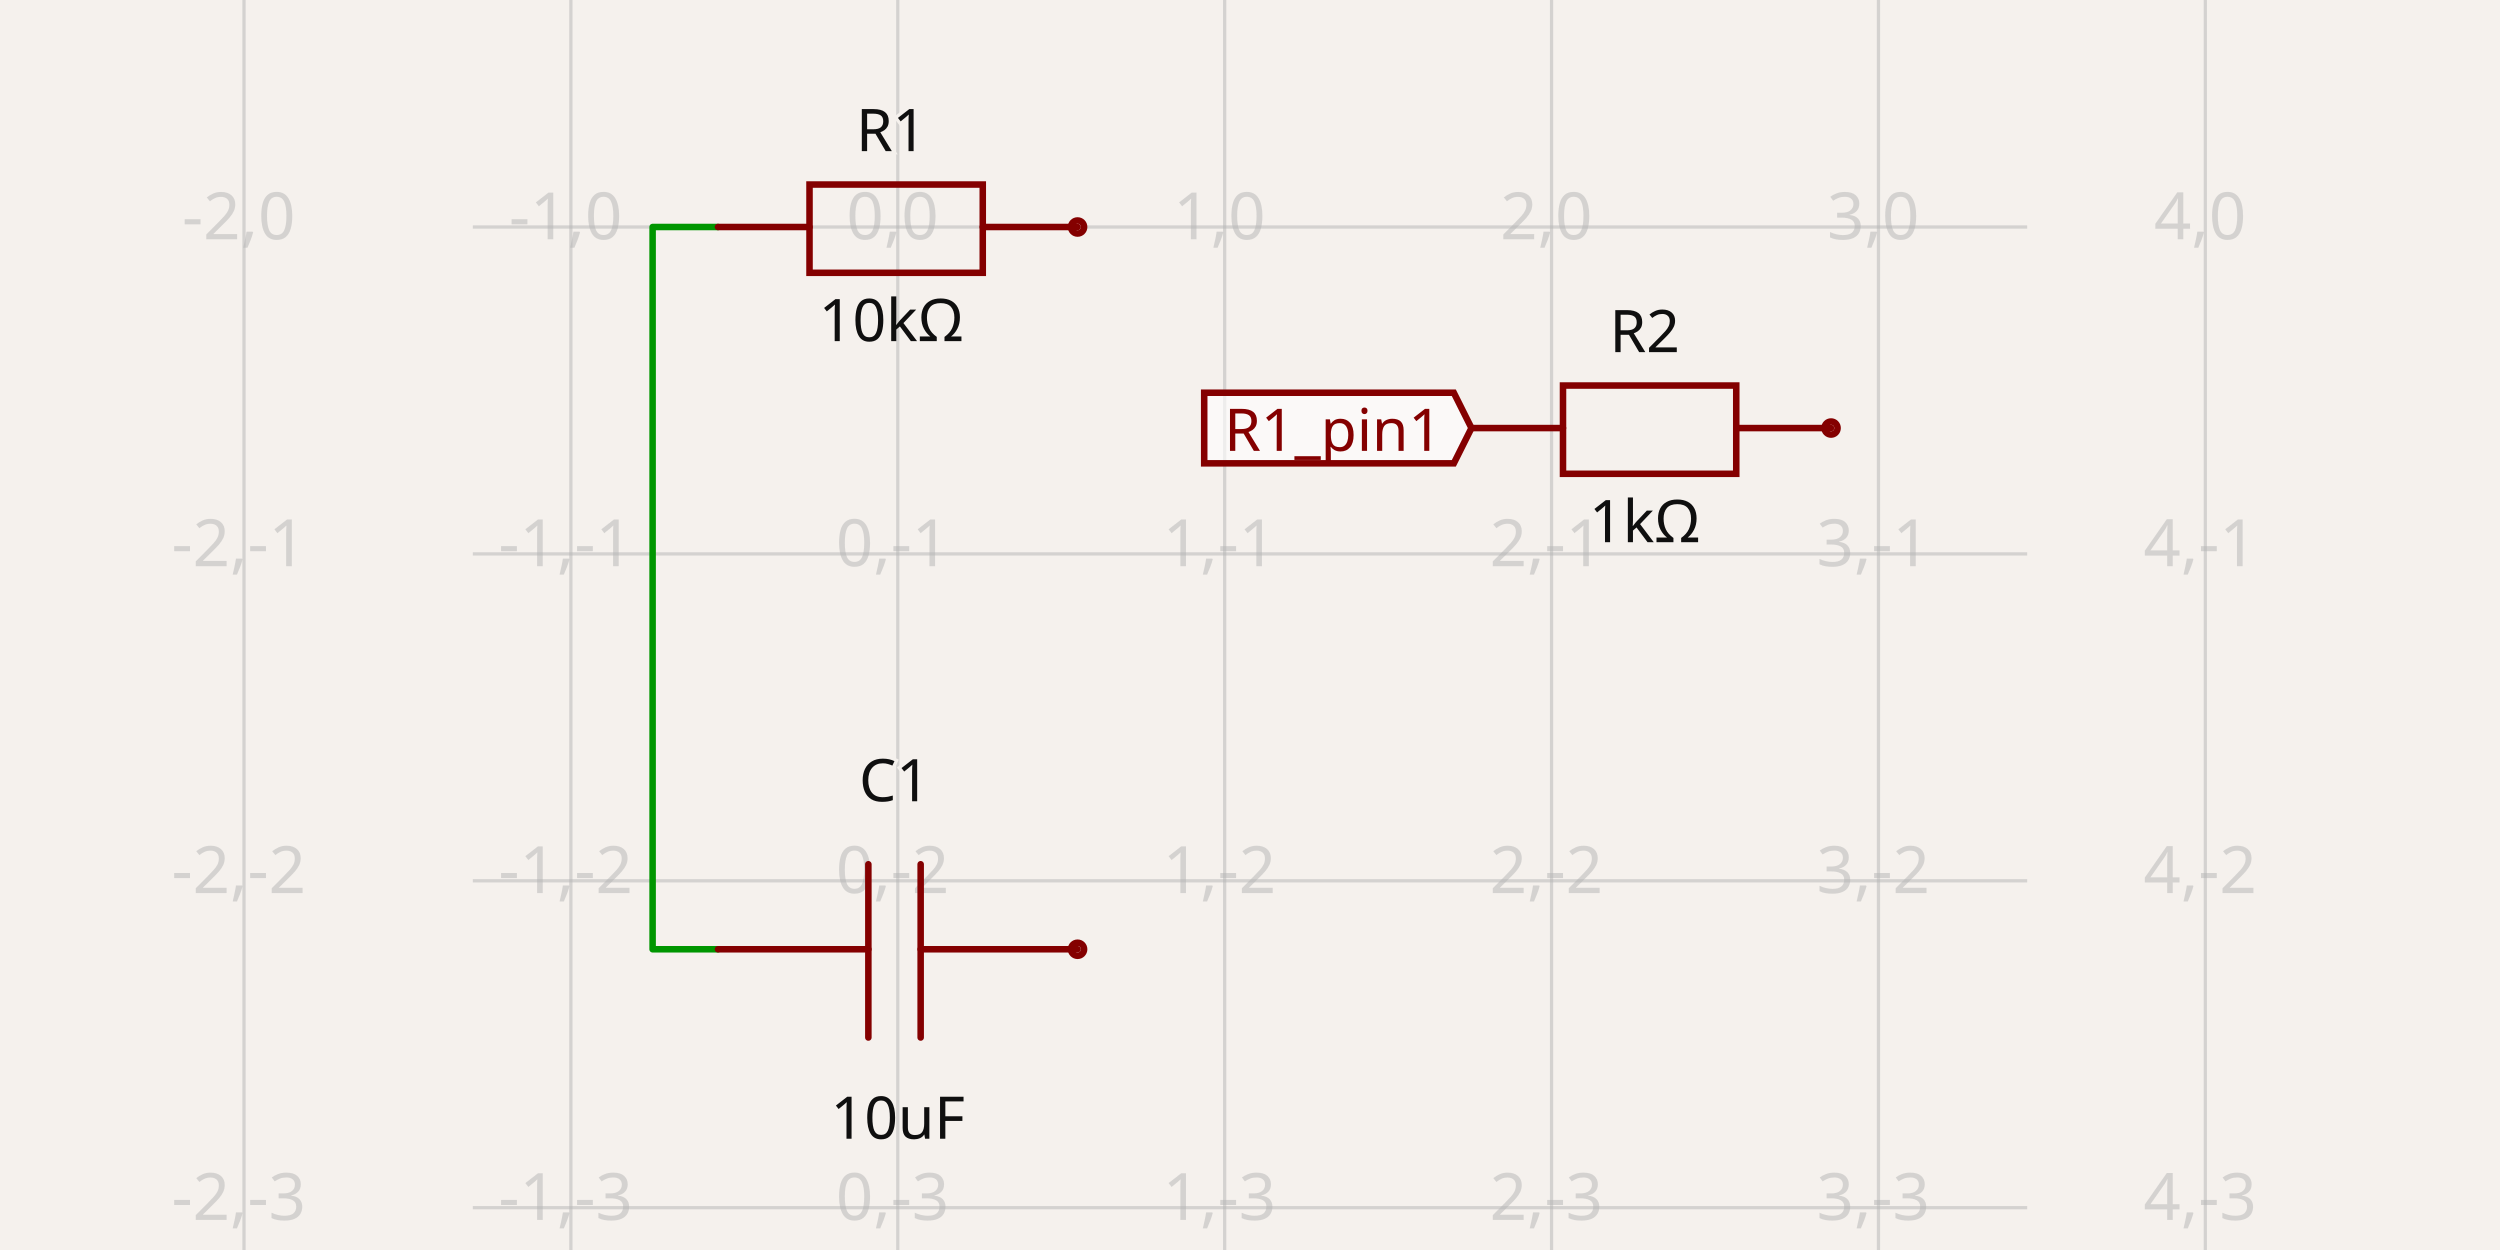
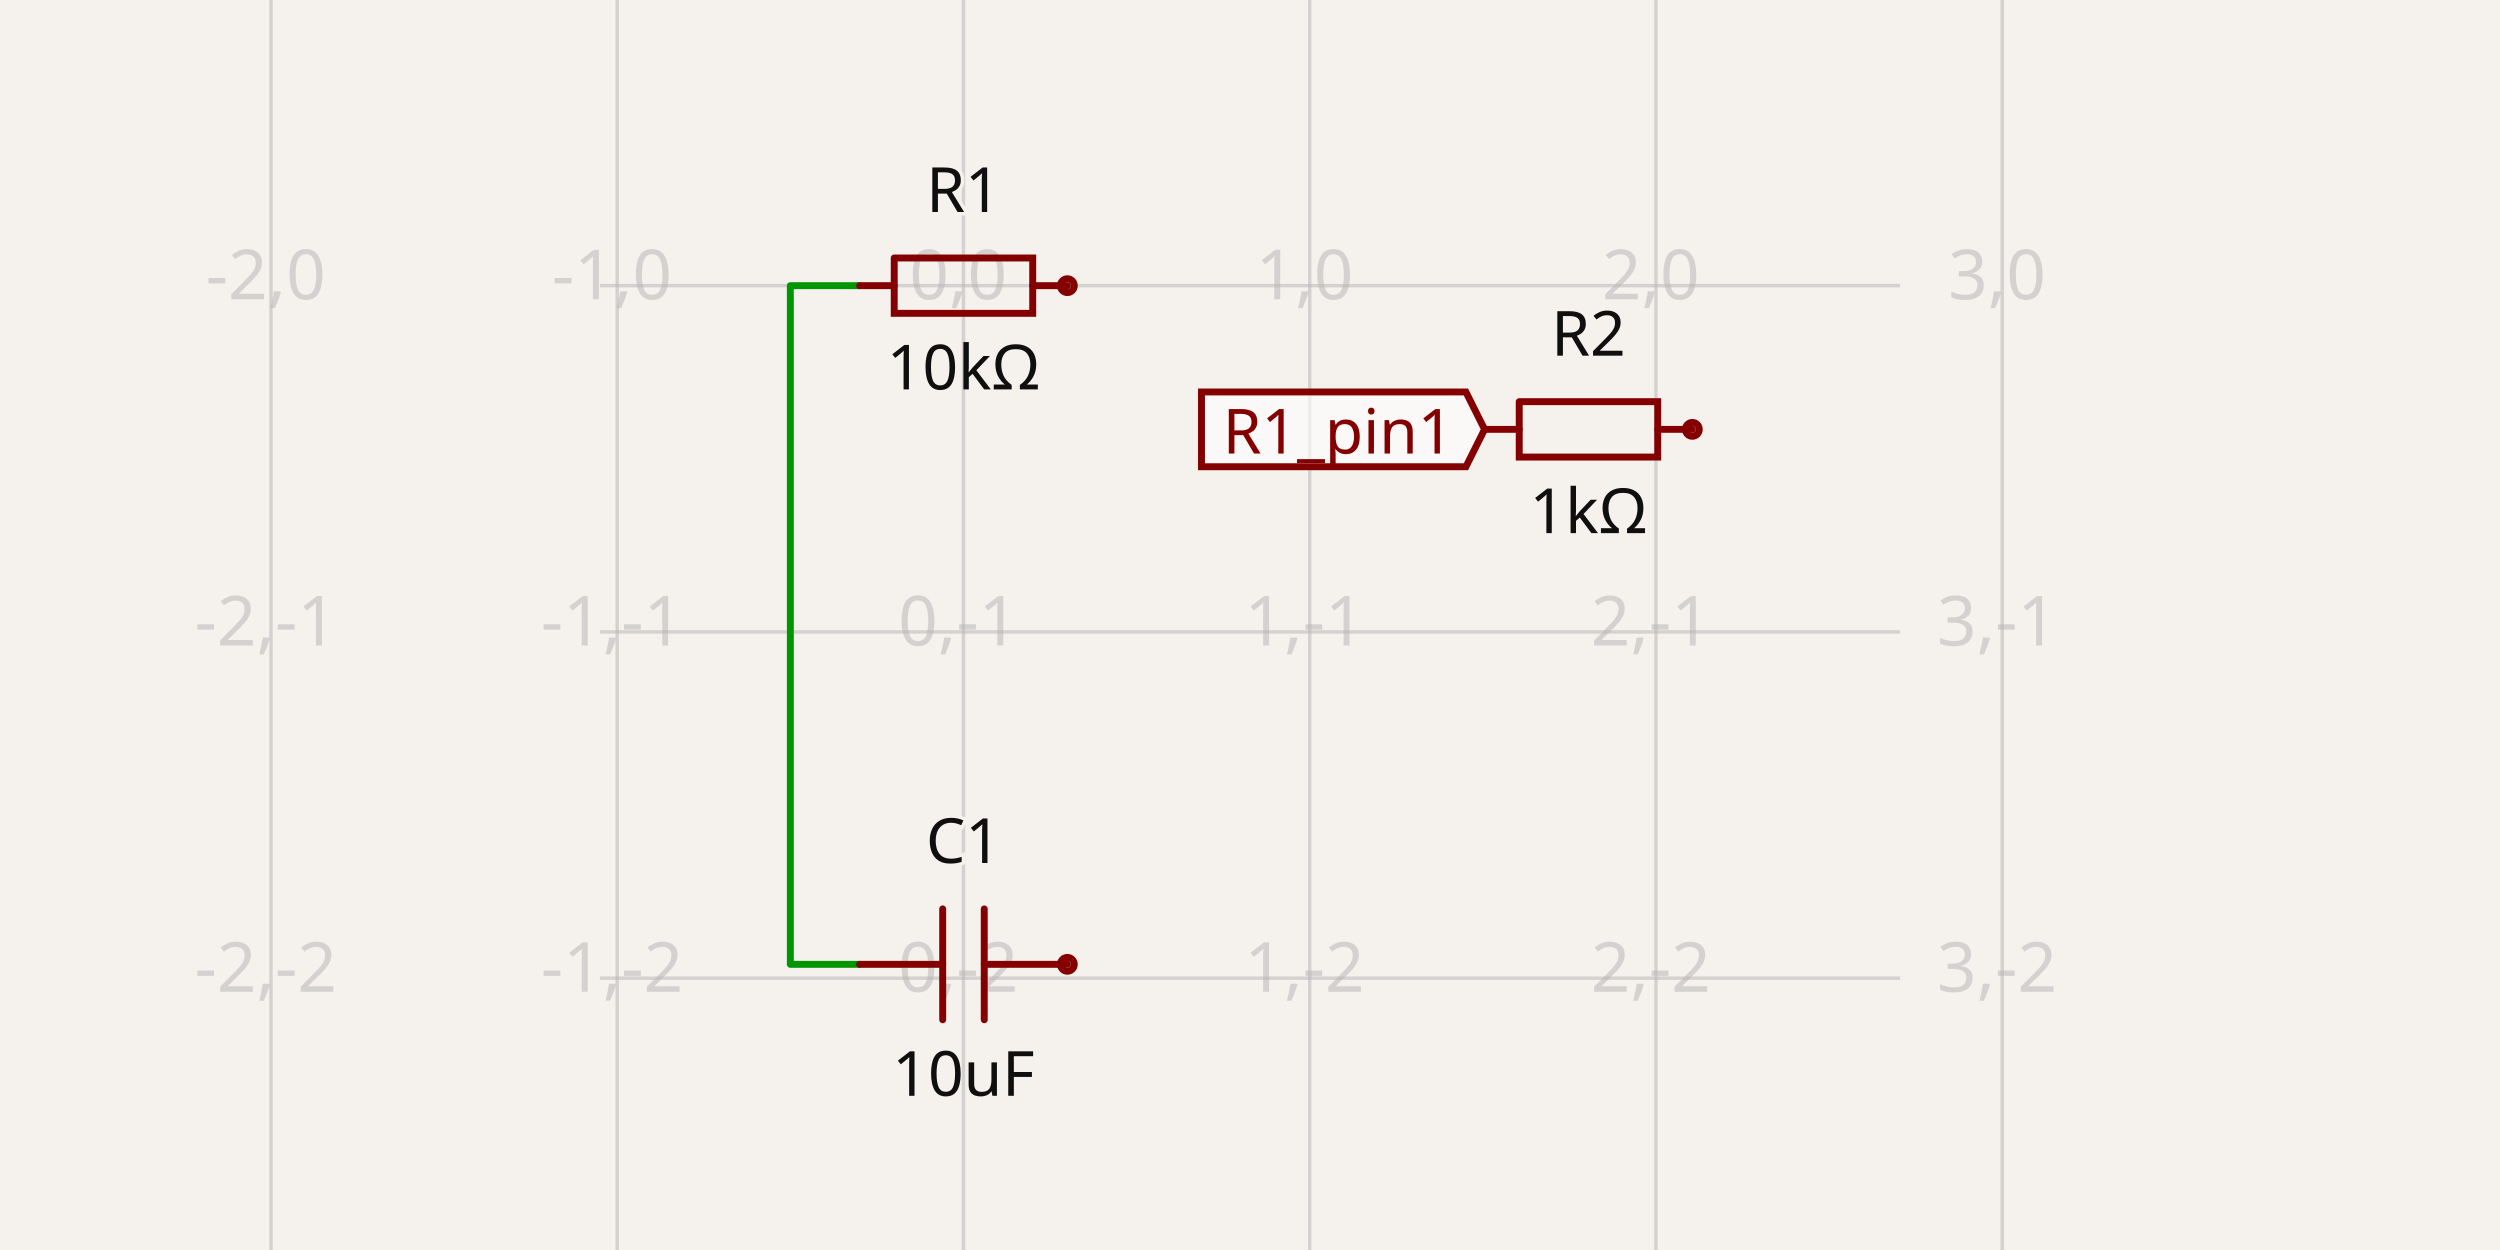
- <svg xmlns="http://www.w3.org/2000/svg" class="tscircuit-schematic" width="1200" height="600" style="background-color: rgb(245, 241, 237)" data-real-to-screen-transform="matrix(156.9074298728,0,0,-156.9074298728,430.9322443121,108.9652041299)" data-software-used-string="@tscircuit/core@0.0.1397">
+ <svg xmlns="http://www.w3.org/2000/svg" class="tscircuit-schematic" width="1200" height="600" style="background-color: rgb(245, 241, 237)" data-real-to-screen-transform="matrix(166.2049861496,0,0,-166.2049861496,462.4653739612,137.1191135734)" data-software-used-string="@tscircuit/core@0.0.1398">
  <style>
              .boundary { fill: rgb(245, 241, 237); }
              .schematic-boundary { fill: none; stroke: #fff; }
              .component { fill: none; stroke: rgb(132, 0, 0); }
              .chip { fill: rgb(255, 255, 194); stroke: rgb(132, 0, 0); }
              .component-pin { fill: none; stroke: rgb(132, 0, 0); }
              /* Basic per-trace hover fallback */
              .trace:hover {
                filter: invert(1);
              }
              .trace:hover .trace-crossing-outline {
                opacity: 0;
              }
              .trace:hover .trace-junction {
                filter: invert(1);
              }
              /* Net-hover highlighting: when a trace or its overlays are hovered,
                 invert color for all traces (base + overlays) sharing the same
                 subcircuit connectivity key. Also hide crossing outline during hover. */
              svg:has(:is(g.trace[data-subcircuit-connectivity-map-key="S1_connectivity_net0"], g.trace-overlays[data-subcircuit-connectivity-map-key="S1_connectivity_net0"]):hover) :is(g.trace[data-subcircuit-connectivity-map-key="S1_connectivity_net0"], g.trace-overlays[data-subcircuit-connectivity-map-key="S1_connectivity_net0"]) { filter: invert(1); }
svg:has(:is(g.trace[data-subcircuit-connectivity-map-key="S1_connectivity_net0"], g.trace-overlays[data-subcircuit-connectivity-map-key="S1_connectivity_net0"]):hover) g.trace-overlays[data-subcircuit-connectivity-map-key="S1_connectivity_net0"] .trace-crossing-outline { opacity: 0; }
              .text { font-family: sans-serif; fill: rgb(0, 150, 0); }
              .pin-number { fill: rgb(169, 0, 0); }
              .port-label { fill: rgb(0, 100, 100); }
              .component-name { fill: rgb(0, 100, 100); }
              
            </style>
  <rect class="boundary" x="0" y="0" width="1200" height="600" />
  <g class="grid sch-grid">
-     <line x1="117.117" y1="600" x2="117.117" y2="-1.5702994460298214e-11" stroke="rgb(181, 181, 181)" stroke-width="1.569" stroke-opacity="0.5" />
-     <line x1="274.025" y1="600" x2="274.025" y2="-1.5702994460298214e-11" stroke="rgb(181, 181, 181)" stroke-width="1.569" stroke-opacity="0.5" />
-     <line x1="430.932" y1="600" x2="430.932" y2="-1.5702994460298214e-11" stroke="rgb(181, 181, 181)" stroke-width="1.569" stroke-opacity="0.5" />
-     <line x1="587.84" y1="600" x2="587.84" y2="-1.5702994460298214e-11" stroke="rgb(181, 181, 181)" stroke-width="1.569" stroke-opacity="0.5" />
-     <line x1="744.747" y1="600" x2="744.747" y2="-1.5702994460298214e-11" stroke="rgb(181, 181, 181)" stroke-width="1.569" stroke-opacity="0.5" />
-     <line x1="901.655" y1="600" x2="901.655" y2="-1.5702994460298214e-11" stroke="rgb(181, 181, 181)" stroke-width="1.569" stroke-opacity="0.5" />
-     <line x1="1058.562" y1="600" x2="1058.562" y2="-1.5702994460298214e-11" stroke="rgb(181, 181, 181)" stroke-width="1.569" stroke-opacity="0.5" />
-     <line x1="226.953" y1="736.595" x2="973.047" y2="736.595" stroke="rgb(181, 181, 181)" stroke-width="1.569" stroke-opacity="0.5" />
-     <line x1="226.953" y1="579.687" x2="973.047" y2="579.687" stroke="rgb(181, 181, 181)" stroke-width="1.569" stroke-opacity="0.5" />
-     <line x1="226.953" y1="422.78" x2="973.047" y2="422.78" stroke="rgb(181, 181, 181)" stroke-width="1.569" stroke-opacity="0.5" />
-     <line x1="226.953" y1="265.873" x2="973.047" y2="265.873" stroke="rgb(181, 181, 181)" stroke-width="1.569" stroke-opacity="0.5" />
-     <line x1="226.953" y1="108.965" x2="973.047" y2="108.965" stroke="rgb(181, 181, 181)" stroke-width="1.569" stroke-opacity="0.5" />
-     <line x1="226.953" y1="-47.942" x2="973.047" y2="-47.942" stroke="rgb(181, 181, 181)" stroke-width="1.569" stroke-opacity="0.5" />
-     <text x="114.617" y="731.595" fill="rgb(181, 181, 181)" font-size="31.381" fill-opacity="0.5" text-anchor="middle" dominant-baseline="middle" font-family="sans-serif">-2,-4</text>
-     <text x="114.617" y="574.687" fill="rgb(181, 181, 181)" font-size="31.381" fill-opacity="0.5" text-anchor="middle" dominant-baseline="middle" font-family="sans-serif">-2,-3</text>
-     <text x="114.617" y="417.78" fill="rgb(181, 181, 181)" font-size="31.381" fill-opacity="0.5" text-anchor="middle" dominant-baseline="middle" font-family="sans-serif">-2,-2</text>
-     <text x="114.617" y="260.873" fill="rgb(181, 181, 181)" font-size="31.381" fill-opacity="0.5" text-anchor="middle" dominant-baseline="middle" font-family="sans-serif">-2,-1</text>
-     <text x="114.617" y="103.965" fill="rgb(181, 181, 181)" font-size="31.381" fill-opacity="0.5" text-anchor="middle" dominant-baseline="middle" font-family="sans-serif">-2,0</text>
-     <text x="114.617" y="-52.942" fill="rgb(181, 181, 181)" font-size="31.381" fill-opacity="0.5" text-anchor="middle" dominant-baseline="middle" font-family="sans-serif">-2,1</text>
-     <text x="271.525" y="731.595" fill="rgb(181, 181, 181)" font-size="31.381" fill-opacity="0.5" text-anchor="middle" dominant-baseline="middle" font-family="sans-serif">-1,-4</text>
-     <text x="271.525" y="574.687" fill="rgb(181, 181, 181)" font-size="31.381" fill-opacity="0.5" text-anchor="middle" dominant-baseline="middle" font-family="sans-serif">-1,-3</text>
-     <text x="271.525" y="417.78" fill="rgb(181, 181, 181)" font-size="31.381" fill-opacity="0.5" text-anchor="middle" dominant-baseline="middle" font-family="sans-serif">-1,-2</text>
-     <text x="271.525" y="260.873" fill="rgb(181, 181, 181)" font-size="31.381" fill-opacity="0.5" text-anchor="middle" dominant-baseline="middle" font-family="sans-serif">-1,-1</text>
-     <text x="271.525" y="103.965" fill="rgb(181, 181, 181)" font-size="31.381" fill-opacity="0.5" text-anchor="middle" dominant-baseline="middle" font-family="sans-serif">-1,0</text>
-     <text x="271.525" y="-52.942" fill="rgb(181, 181, 181)" font-size="31.381" fill-opacity="0.5" text-anchor="middle" dominant-baseline="middle" font-family="sans-serif">-1,1</text>
-     <text x="428.432" y="731.595" fill="rgb(181, 181, 181)" font-size="31.381" fill-opacity="0.5" text-anchor="middle" dominant-baseline="middle" font-family="sans-serif">0,-4</text>
-     <text x="428.432" y="574.687" fill="rgb(181, 181, 181)" font-size="31.381" fill-opacity="0.5" text-anchor="middle" dominant-baseline="middle" font-family="sans-serif">0,-3</text>
-     <text x="428.432" y="417.78" fill="rgb(181, 181, 181)" font-size="31.381" fill-opacity="0.5" text-anchor="middle" dominant-baseline="middle" font-family="sans-serif">0,-2</text>
-     <text x="428.432" y="260.873" fill="rgb(181, 181, 181)" font-size="31.381" fill-opacity="0.5" text-anchor="middle" dominant-baseline="middle" font-family="sans-serif">0,-1</text>
-     <text x="428.432" y="103.965" fill="rgb(181, 181, 181)" font-size="31.381" fill-opacity="0.5" text-anchor="middle" dominant-baseline="middle" font-family="sans-serif">0,0</text>
-     <text x="428.432" y="-52.942" fill="rgb(181, 181, 181)" font-size="31.381" fill-opacity="0.5" text-anchor="middle" dominant-baseline="middle" font-family="sans-serif">0,1</text>
-     <text x="585.34" y="731.595" fill="rgb(181, 181, 181)" font-size="31.381" fill-opacity="0.5" text-anchor="middle" dominant-baseline="middle" font-family="sans-serif">1,-4</text>
-     <text x="585.34" y="574.687" fill="rgb(181, 181, 181)" font-size="31.381" fill-opacity="0.5" text-anchor="middle" dominant-baseline="middle" font-family="sans-serif">1,-3</text>
-     <text x="585.34" y="417.78" fill="rgb(181, 181, 181)" font-size="31.381" fill-opacity="0.5" text-anchor="middle" dominant-baseline="middle" font-family="sans-serif">1,-2</text>
-     <text x="585.34" y="260.873" fill="rgb(181, 181, 181)" font-size="31.381" fill-opacity="0.5" text-anchor="middle" dominant-baseline="middle" font-family="sans-serif">1,-1</text>
-     <text x="585.34" y="103.965" fill="rgb(181, 181, 181)" font-size="31.381" fill-opacity="0.5" text-anchor="middle" dominant-baseline="middle" font-family="sans-serif">1,0</text>
-     <text x="585.34" y="-52.942" fill="rgb(181, 181, 181)" font-size="31.381" fill-opacity="0.5" text-anchor="middle" dominant-baseline="middle" font-family="sans-serif">1,1</text>
-     <text x="742.247" y="731.595" fill="rgb(181, 181, 181)" font-size="31.381" fill-opacity="0.5" text-anchor="middle" dominant-baseline="middle" font-family="sans-serif">2,-4</text>
-     <text x="742.247" y="574.687" fill="rgb(181, 181, 181)" font-size="31.381" fill-opacity="0.5" text-anchor="middle" dominant-baseline="middle" font-family="sans-serif">2,-3</text>
-     <text x="742.247" y="417.78" fill="rgb(181, 181, 181)" font-size="31.381" fill-opacity="0.5" text-anchor="middle" dominant-baseline="middle" font-family="sans-serif">2,-2</text>
-     <text x="742.247" y="260.873" fill="rgb(181, 181, 181)" font-size="31.381" fill-opacity="0.5" text-anchor="middle" dominant-baseline="middle" font-family="sans-serif">2,-1</text>
-     <text x="742.247" y="103.965" fill="rgb(181, 181, 181)" font-size="31.381" fill-opacity="0.5" text-anchor="middle" dominant-baseline="middle" font-family="sans-serif">2,0</text>
-     <text x="742.247" y="-52.942" fill="rgb(181, 181, 181)" font-size="31.381" fill-opacity="0.5" text-anchor="middle" dominant-baseline="middle" font-family="sans-serif">2,1</text>
-     <text x="899.155" y="731.595" fill="rgb(181, 181, 181)" font-size="31.381" fill-opacity="0.5" text-anchor="middle" dominant-baseline="middle" font-family="sans-serif">3,-4</text>
-     <text x="899.155" y="574.687" fill="rgb(181, 181, 181)" font-size="31.381" fill-opacity="0.5" text-anchor="middle" dominant-baseline="middle" font-family="sans-serif">3,-3</text>
-     <text x="899.155" y="417.78" fill="rgb(181, 181, 181)" font-size="31.381" fill-opacity="0.5" text-anchor="middle" dominant-baseline="middle" font-family="sans-serif">3,-2</text>
-     <text x="899.155" y="260.873" fill="rgb(181, 181, 181)" font-size="31.381" fill-opacity="0.5" text-anchor="middle" dominant-baseline="middle" font-family="sans-serif">3,-1</text>
-     <text x="899.155" y="103.965" fill="rgb(181, 181, 181)" font-size="31.381" fill-opacity="0.5" text-anchor="middle" dominant-baseline="middle" font-family="sans-serif">3,0</text>
-     <text x="899.155" y="-52.942" fill="rgb(181, 181, 181)" font-size="31.381" fill-opacity="0.5" text-anchor="middle" dominant-baseline="middle" font-family="sans-serif">3,1</text>
-     <text x="1056.062" y="731.595" fill="rgb(181, 181, 181)" font-size="31.381" fill-opacity="0.5" text-anchor="middle" dominant-baseline="middle" font-family="sans-serif">4,-4</text>
-     <text x="1056.062" y="574.687" fill="rgb(181, 181, 181)" font-size="31.381" fill-opacity="0.5" text-anchor="middle" dominant-baseline="middle" font-family="sans-serif">4,-3</text>
-     <text x="1056.062" y="417.78" fill="rgb(181, 181, 181)" font-size="31.381" fill-opacity="0.5" text-anchor="middle" dominant-baseline="middle" font-family="sans-serif">4,-2</text>
-     <text x="1056.062" y="260.873" fill="rgb(181, 181, 181)" font-size="31.381" fill-opacity="0.5" text-anchor="middle" dominant-baseline="middle" font-family="sans-serif">4,-1</text>
-     <text x="1056.062" y="103.965" fill="rgb(181, 181, 181)" font-size="31.381" fill-opacity="0.5" text-anchor="middle" dominant-baseline="middle" font-family="sans-serif">4,0</text>
-     <text x="1056.062" y="-52.942" fill="rgb(181, 181, 181)" font-size="31.381" fill-opacity="0.5" text-anchor="middle" dominant-baseline="middle" font-family="sans-serif">4,1</text>
+     <line x1="130.055" y1="600" x2="130.055" y2="-1.9980461729574017e-11" stroke="rgb(181, 181, 181)" stroke-width="1.662" stroke-opacity="0.5" />
+     <line x1="296.26" y1="600" x2="296.26" y2="-1.9980461729574017e-11" stroke="rgb(181, 181, 181)" stroke-width="1.662" stroke-opacity="0.5" />
+     <line x1="462.465" y1="600" x2="462.465" y2="-1.9980461729574017e-11" stroke="rgb(181, 181, 181)" stroke-width="1.662" stroke-opacity="0.5" />
+     <line x1="628.67" y1="600" x2="628.67" y2="-1.9980461729574017e-11" stroke="rgb(181, 181, 181)" stroke-width="1.662" stroke-opacity="0.5" />
+     <line x1="794.875" y1="600" x2="794.875" y2="-1.9980461729574017e-11" stroke="rgb(181, 181, 181)" stroke-width="1.662" stroke-opacity="0.5" />
+     <line x1="961.08" y1="600" x2="961.08" y2="-1.9980461729574017e-11" stroke="rgb(181, 181, 181)" stroke-width="1.662" stroke-opacity="0.5" />
+     <line x1="287.95" y1="635.734" x2="912.05" y2="635.734" stroke="rgb(181, 181, 181)" stroke-width="1.662" stroke-opacity="0.5" />
+     <line x1="287.95" y1="469.529" x2="912.05" y2="469.529" stroke="rgb(181, 181, 181)" stroke-width="1.662" stroke-opacity="0.5" />
+     <line x1="287.95" y1="303.324" x2="912.05" y2="303.324" stroke="rgb(181, 181, 181)" stroke-width="1.662" stroke-opacity="0.5" />
+     <line x1="287.95" y1="137.119" x2="912.05" y2="137.119" stroke="rgb(181, 181, 181)" stroke-width="1.662" stroke-opacity="0.5" />
+     <line x1="287.95" y1="-29.086" x2="912.05" y2="-29.086" stroke="rgb(181, 181, 181)" stroke-width="1.662" stroke-opacity="0.5" />
+     <text x="127.555" y="630.734" fill="rgb(181, 181, 181)" font-size="33.241" fill-opacity="0.5" text-anchor="middle" dominant-baseline="middle" font-family="sans-serif">-2,-3</text>
+     <text x="127.555" y="464.529" fill="rgb(181, 181, 181)" font-size="33.241" fill-opacity="0.5" text-anchor="middle" dominant-baseline="middle" font-family="sans-serif">-2,-2</text>
+     <text x="127.555" y="298.324" fill="rgb(181, 181, 181)" font-size="33.241" fill-opacity="0.5" text-anchor="middle" dominant-baseline="middle" font-family="sans-serif">-2,-1</text>
+     <text x="127.555" y="132.119" fill="rgb(181, 181, 181)" font-size="33.241" fill-opacity="0.5" text-anchor="middle" dominant-baseline="middle" font-family="sans-serif">-2,0</text>
+     <text x="127.555" y="-34.086" fill="rgb(181, 181, 181)" font-size="33.241" fill-opacity="0.5" text-anchor="middle" dominant-baseline="middle" font-family="sans-serif">-2,1</text>
+     <text x="293.76" y="630.734" fill="rgb(181, 181, 181)" font-size="33.241" fill-opacity="0.5" text-anchor="middle" dominant-baseline="middle" font-family="sans-serif">-1,-3</text>
+     <text x="293.76" y="464.529" fill="rgb(181, 181, 181)" font-size="33.241" fill-opacity="0.5" text-anchor="middle" dominant-baseline="middle" font-family="sans-serif">-1,-2</text>
+     <text x="293.76" y="298.324" fill="rgb(181, 181, 181)" font-size="33.241" fill-opacity="0.5" text-anchor="middle" dominant-baseline="middle" font-family="sans-serif">-1,-1</text>
+     <text x="293.76" y="132.119" fill="rgb(181, 181, 181)" font-size="33.241" fill-opacity="0.5" text-anchor="middle" dominant-baseline="middle" font-family="sans-serif">-1,0</text>
+     <text x="293.76" y="-34.086" fill="rgb(181, 181, 181)" font-size="33.241" fill-opacity="0.5" text-anchor="middle" dominant-baseline="middle" font-family="sans-serif">-1,1</text>
+     <text x="459.965" y="630.734" fill="rgb(181, 181, 181)" font-size="33.241" fill-opacity="0.5" text-anchor="middle" dominant-baseline="middle" font-family="sans-serif">0,-3</text>
+     <text x="459.965" y="464.529" fill="rgb(181, 181, 181)" font-size="33.241" fill-opacity="0.5" text-anchor="middle" dominant-baseline="middle" font-family="sans-serif">0,-2</text>
+     <text x="459.965" y="298.324" fill="rgb(181, 181, 181)" font-size="33.241" fill-opacity="0.5" text-anchor="middle" dominant-baseline="middle" font-family="sans-serif">0,-1</text>
+     <text x="459.965" y="132.119" fill="rgb(181, 181, 181)" font-size="33.241" fill-opacity="0.5" text-anchor="middle" dominant-baseline="middle" font-family="sans-serif">0,0</text>
+     <text x="459.965" y="-34.086" fill="rgb(181, 181, 181)" font-size="33.241" fill-opacity="0.5" text-anchor="middle" dominant-baseline="middle" font-family="sans-serif">0,1</text>
+     <text x="626.17" y="630.734" fill="rgb(181, 181, 181)" font-size="33.241" fill-opacity="0.5" text-anchor="middle" dominant-baseline="middle" font-family="sans-serif">1,-3</text>
+     <text x="626.17" y="464.529" fill="rgb(181, 181, 181)" font-size="33.241" fill-opacity="0.5" text-anchor="middle" dominant-baseline="middle" font-family="sans-serif">1,-2</text>
+     <text x="626.17" y="298.324" fill="rgb(181, 181, 181)" font-size="33.241" fill-opacity="0.5" text-anchor="middle" dominant-baseline="middle" font-family="sans-serif">1,-1</text>
+     <text x="626.17" y="132.119" fill="rgb(181, 181, 181)" font-size="33.241" fill-opacity="0.5" text-anchor="middle" dominant-baseline="middle" font-family="sans-serif">1,0</text>
+     <text x="626.17" y="-34.086" fill="rgb(181, 181, 181)" font-size="33.241" fill-opacity="0.5" text-anchor="middle" dominant-baseline="middle" font-family="sans-serif">1,1</text>
+     <text x="792.375" y="630.734" fill="rgb(181, 181, 181)" font-size="33.241" fill-opacity="0.5" text-anchor="middle" dominant-baseline="middle" font-family="sans-serif">2,-3</text>
+     <text x="792.375" y="464.529" fill="rgb(181, 181, 181)" font-size="33.241" fill-opacity="0.5" text-anchor="middle" dominant-baseline="middle" font-family="sans-serif">2,-2</text>
+     <text x="792.375" y="298.324" fill="rgb(181, 181, 181)" font-size="33.241" fill-opacity="0.5" text-anchor="middle" dominant-baseline="middle" font-family="sans-serif">2,-1</text>
+     <text x="792.375" y="132.119" fill="rgb(181, 181, 181)" font-size="33.241" fill-opacity="0.5" text-anchor="middle" dominant-baseline="middle" font-family="sans-serif">2,0</text>
+     <text x="792.375" y="-34.086" fill="rgb(181, 181, 181)" font-size="33.241" fill-opacity="0.5" text-anchor="middle" dominant-baseline="middle" font-family="sans-serif">2,1</text>
+     <text x="958.58" y="630.734" fill="rgb(181, 181, 181)" font-size="33.241" fill-opacity="0.5" text-anchor="middle" dominant-baseline="middle" font-family="sans-serif">3,-3</text>
+     <text x="958.58" y="464.529" fill="rgb(181, 181, 181)" font-size="33.241" fill-opacity="0.5" text-anchor="middle" dominant-baseline="middle" font-family="sans-serif">3,-2</text>
+     <text x="958.58" y="298.324" fill="rgb(181, 181, 181)" font-size="33.241" fill-opacity="0.5" text-anchor="middle" dominant-baseline="middle" font-family="sans-serif">3,-1</text>
+     <text x="958.58" y="132.119" fill="rgb(181, 181, 181)" font-size="33.241" fill-opacity="0.5" text-anchor="middle" dominant-baseline="middle" font-family="sans-serif">3,0</text>
+     <text x="958.58" y="-34.086" fill="rgb(181, 181, 181)" font-size="33.241" fill-opacity="0.5" text-anchor="middle" dominant-baseline="middle" font-family="sans-serif">3,1</text>
  </g>
  <g class="trace sch-trace" data-layer="base" data-circuit-json-type="schematic_trace" data-schematic-trace-id="schematic_trace_0" data-subcircuit-connectivity-map-key="S1_connectivity_net0">
-     <path d="M 344.633 108.965 L 313.252 108.965 L 313.252 455.645 L 344.633 455.645" class="trace-invisible-hover-outline sch-trace-hitbox" stroke="rgb(0, 150, 0)" fill="none" stroke-width="25.105px" stroke-linecap="round" opacity="0" stroke-linejoin="round" />
-     <path class="sch-trace-path" d="M 344.633 108.965 L 313.252 108.965 L 313.252 455.645 L 344.633 455.645" stroke="rgb(0, 150, 0)" fill="none" stroke-width="3.138px" stroke-linecap="round" stroke-linejoin="round" />
+     <path d="M 412.604 137.119 L 379.363 137.119 L 379.363 462.881 L 412.604 462.881" class="trace-invisible-hover-outline sch-trace-hitbox" stroke="rgb(0, 150, 0)" fill="none" stroke-width="26.593px" stroke-linecap="round" opacity="0" stroke-linejoin="round" />
+     <path class="sch-trace-path" d="M 412.604 137.119 L 379.363 137.119 L 379.363 462.881 L 412.604 462.881" stroke="rgb(0, 150, 0)" fill="none" stroke-width="3.324px" stroke-linecap="round" stroke-linejoin="round" />
  </g>
  <g class="trace-overlays sch-trace-overlays" data-layer="overlay" data-circuit-json-type="schematic_trace" data-schematic-trace-id="schematic_trace_0" data-subcircuit-connectivity-map-key="S1_connectivity_net0" />
  <g class="sch-component" data-circuit-json-type="schematic_component" data-schematic-component-id="schematic_component_0">
-     <rect class="component-overlay sch-component-overlay" x="344.633" y="88.567" width="172.598" height="42.365" fill="transparent" />
-     <path class="sch-component-symbol-path" d="M 344.633 108.965 L 388.567 108.965" stroke="rgb(132, 0, 0)" fill="none" stroke-width="3.138px" stroke-linecap="round" />
-     <path class="sch-component-symbol-path" d="M 471.728 108.965 L 517.231 108.965" stroke="rgb(132, 0, 0)" fill="none" stroke-width="3.138px" stroke-linecap="round" />
-     <path class="sch-component-symbol-path" d="M 430.932 88.567 L 471.728 88.567 L 471.728 130.932 L 388.567 130.932 L 388.567 88.567 L 430.932 88.567" stroke="rgb(132, 0, 0)" fill="none" stroke-width="3.138px" stroke-linecap="round" />
-     <text class="sch-component-name sch-component-text" x="427.794" y="80.807" stroke="rgb(245, 241, 237)" stroke-width="3.138px" paint-order="stroke" fill="rgb(15, 15, 15)" font-family="sans-serif" text-anchor="middle" dominant-baseline="ideographic" font-size="28.243px">R1</text>
-     <text class="sch-component-text" x="427.794" y="141.83" fill="rgb(15, 15, 15)" font-family="sans-serif" text-anchor="middle" dominant-baseline="hanging" font-size="28.243px">10kΩ</text>
-     <circle class="component-pin sch-component-pin" cx="517.231" cy="108.965" r="3.138px" stroke-width="3.138px" fill="none" stroke="rgb(132, 0, 0)" />
+     <rect class="component-overlay sch-component-overlay" x="412.604" y="123.826" width="99.723" height="26.586" fill="transparent" />
+     <path class="sch-component-symbol-path" d="M 412.604 137.119 L 429.228 137.119" stroke="rgb(132, 0, 0)" fill="none" stroke-width="3.324px" stroke-linecap="round" />
+     <path class="sch-component-symbol-path" d="M 495.703 137.119 L 512.327 137.119" stroke="rgb(132, 0, 0)" fill="none" stroke-width="3.324px" stroke-linecap="round" />
+     <path class="sch-component-symbol-path" d="M 429.228 123.826 L 495.703 123.826 L 495.703 150.412 L 429.228 150.412 L 429.228 123.826" stroke="rgb(132, 0, 0)" fill="none" stroke-width="3.324px" stroke-linecap="round" />
+     <text class="sch-component-name sch-component-text" x="462.465" y="110.526" stroke="rgb(245, 241, 237)" stroke-width="3.324px" paint-order="stroke" fill="rgb(15, 15, 15)" font-family="sans-serif" text-anchor="middle" dominant-baseline="ideographic" font-size="29.917px">R1</text>
+     <text class="sch-component-text" x="462.465" y="163.712" fill="rgb(15, 15, 15)" font-family="sans-serif" text-anchor="middle" dominant-baseline="hanging" font-size="29.917px">10kΩ</text>
+     <circle class="component-pin sch-component-pin" cx="512.327" cy="137.119" r="3.324px" stroke-width="3.324px" fill="none" stroke="rgb(132, 0, 0)" />
  </g>
  <g class="sch-component" data-circuit-json-type="schematic_component" data-schematic-component-id="schematic_component_1">
-     <rect class="component-overlay sch-component-overlay" x="344.633" y="414.849" width="172.598" height="83.161" fill="transparent" />
-     <path class="sch-component-symbol-path" d="M 517.231 455.645 L 441.916 455.645" stroke="rgb(132, 0, 0)" fill="none" stroke-width="3.138px" stroke-linecap="round" />
-     <path class="sch-component-symbol-path" d="M 416.811 455.645 L 344.633 455.645" stroke="rgb(132, 0, 0)" fill="none" stroke-width="3.138px" stroke-linecap="round" />
-     <path class="sch-component-symbol-path" d="M 441.916 414.849 L 441.916 498.01" stroke="rgb(132, 0, 0)" fill="none" stroke-width="3.138px" stroke-linecap="round" />
-     <path class="sch-component-symbol-path" d="M 416.811 414.849 L 416.811 498.01" stroke="rgb(132, 0, 0)" fill="none" stroke-width="3.138px" stroke-linecap="round" />
-     <text class="sch-component-name sch-component-text" x="429.363" y="392.882" stroke="rgb(245, 241, 237)" stroke-width="3.138px" paint-order="stroke" fill="rgb(15, 15, 15)" font-family="sans-serif" text-anchor="middle" dominant-baseline="ideographic" font-size="28.243px">C1</text>
-     <text class="sch-component-text" x="430.932" y="524.684" fill="rgb(15, 15, 15)" font-family="sans-serif" text-anchor="middle" dominant-baseline="hanging" font-size="28.243px">10uF</text>
-     <circle class="component-pin sch-component-pin" cx="517.231" cy="455.645" r="3.138px" stroke-width="3.138px" fill="none" stroke="rgb(132, 0, 0)" />
+     <rect class="component-overlay sch-component-overlay" x="412.604" y="436.285" width="99.723" height="53.192" fill="transparent" />
+     <path class="sch-component-symbol-path" d="M 512.327 462.881 L 472.438 462.881" stroke="rgb(132, 0, 0)" fill="none" stroke-width="3.324px" stroke-linecap="round" />
+     <path class="sch-component-symbol-path" d="M 452.493 462.881 L 412.604 462.881" stroke="rgb(132, 0, 0)" fill="none" stroke-width="3.324px" stroke-linecap="round" />
+     <path class="sch-component-symbol-path" d="M 472.438 436.285 L 472.438 489.477" stroke="rgb(132, 0, 0)" fill="none" stroke-width="3.324px" stroke-linecap="round" />
+     <path class="sch-component-symbol-path" d="M 452.493 436.285 L 452.493 489.477" stroke="rgb(132, 0, 0)" fill="none" stroke-width="3.324px" stroke-linecap="round" />
+     <text class="sch-component-name sch-component-text" x="462.465" y="422.992" stroke="rgb(245, 241, 237)" stroke-width="3.324px" paint-order="stroke" fill="rgb(15, 15, 15)" font-family="sans-serif" text-anchor="middle" dominant-baseline="ideographic" font-size="29.917px">C1</text>
+     <text class="sch-component-text" x="462.465" y="502.77" fill="rgb(15, 15, 15)" font-family="sans-serif" text-anchor="middle" dominant-baseline="hanging" font-size="29.917px">10uF</text>
+     <circle class="component-pin sch-component-pin" cx="512.327" cy="462.881" r="3.324px" stroke-width="3.324px" fill="none" stroke="rgb(132, 0, 0)" />
  </g>
  <g class="sch-component" data-circuit-json-type="schematic_component" data-schematic-component-id="schematic_component_2">
-     <rect class="component-overlay sch-component-overlay" x="706.305" y="185.065" width="172.598" height="42.365" fill="transparent" />
-     <path class="sch-component-symbol-path" d="M 706.305 205.463 L 750.239 205.463" stroke="rgb(132, 0, 0)" fill="none" stroke-width="3.138px" stroke-linecap="round" />
-     <path class="sch-component-symbol-path" d="M 833.4 205.463 L 878.903 205.463" stroke="rgb(132, 0, 0)" fill="none" stroke-width="3.138px" stroke-linecap="round" />
-     <path class="sch-component-symbol-path" d="M 792.604 185.065 L 833.4 185.065 L 833.4 227.43 L 750.239 227.43 L 750.239 185.065 L 792.604 185.065" stroke="rgb(132, 0, 0)" fill="none" stroke-width="3.138px" stroke-linecap="round" />
-     <text class="sch-component-name sch-component-text" x="789.466" y="177.305" stroke="rgb(245, 241, 237)" stroke-width="3.138px" paint-order="stroke" fill="rgb(15, 15, 15)" font-family="sans-serif" text-anchor="middle" dominant-baseline="ideographic" font-size="28.243px">R2</text>
-     <text class="sch-component-text" x="789.466" y="238.328" fill="rgb(15, 15, 15)" font-family="sans-serif" text-anchor="middle" dominant-baseline="hanging" font-size="28.243px">1kΩ</text>
-     <circle class="component-pin sch-component-pin" cx="878.903" cy="205.463" r="3.138px" stroke-width="3.138px" fill="none" stroke="rgb(132, 0, 0)" />
+     <rect class="component-overlay sch-component-overlay" x="712.604" y="192.801" width="99.723" height="26.586" fill="transparent" />
+     <path class="sch-component-symbol-path" d="M 712.604 206.094 L 729.228 206.094" stroke="rgb(132, 0, 0)" fill="none" stroke-width="3.324px" stroke-linecap="round" />
+     <path class="sch-component-symbol-path" d="M 795.703 206.094 L 812.327 206.094" stroke="rgb(132, 0, 0)" fill="none" stroke-width="3.324px" stroke-linecap="round" />
+     <path class="sch-component-symbol-path" d="M 729.228 192.801 L 795.703 192.801 L 795.703 219.387 L 729.228 219.387 L 729.228 192.801" stroke="rgb(132, 0, 0)" fill="none" stroke-width="3.324px" stroke-linecap="round" />
+     <text class="sch-component-name sch-component-text" x="762.465" y="179.501" stroke="rgb(245, 241, 237)" stroke-width="3.324px" paint-order="stroke" fill="rgb(15, 15, 15)" font-family="sans-serif" text-anchor="middle" dominant-baseline="ideographic" font-size="29.917px">R2</text>
+     <text class="sch-component-text" x="762.465" y="232.687" fill="rgb(15, 15, 15)" font-family="sans-serif" text-anchor="middle" dominant-baseline="hanging" font-size="29.917px">1kΩ</text>
+     <circle class="component-pin sch-component-pin" cx="812.327" cy="206.094" r="3.324px" stroke-width="3.324px" fill="none" stroke="rgb(132, 0, 0)" />
  </g>
  <g class="schematic-port-hover sch-port-hover" data-schematic-port-id="source_port_0">
-     <circle cx="344.633" cy="108.965" r="6.276" fill="red" opacity="0" />
+     <circle cx="412.604" cy="137.119" r="6.648" fill="red" opacity="0" />
  </g>
  <g class="schematic-port-hover sch-port-hover" data-schematic-port-id="source_port_1">
-     <circle cx="517.231" cy="108.965" r="6.276" fill="red" opacity="0" />
+     <circle cx="512.327" cy="137.119" r="6.648" fill="red" opacity="0" />
  </g>
  <g class="schematic-port-hover sch-port-hover" data-schematic-port-id="source_port_2">
-     <circle cx="344.633" cy="455.645" r="6.276" fill="red" opacity="0" />
+     <circle cx="412.604" cy="462.881" r="6.648" fill="red" opacity="0" />
  </g>
  <g class="schematic-port-hover sch-port-hover" data-schematic-port-id="source_port_3">
-     <circle cx="517.231" cy="455.645" r="6.276" fill="red" opacity="0" />
+     <circle cx="512.327" cy="462.881" r="6.648" fill="red" opacity="0" />
  </g>
  <g class="schematic-port-hover sch-port-hover" data-schematic-port-id="source_port_4">
-     <circle cx="706.305" cy="205.463" r="6.276" fill="red" opacity="0" />
+     <circle cx="712.604" cy="206.094" r="6.648" fill="red" opacity="0" />
  </g>
  <g class="schematic-port-hover sch-port-hover" data-schematic-port-id="source_port_5">
-     <circle cx="878.903" cy="205.463" r="6.276" fill="red" opacity="0" />
+     <circle cx="812.327" cy="206.094" r="6.648" fill="red" opacity="0" />
  </g>
-   <path class="net-label sch-net-label" d="     M 706.305,205.463     L 697.832,222.409     L 578.017,222.409     L 578.017,188.517     L 697.832,188.517     Z   " fill="rgba(255, 255, 255, 0.6)" stroke="rgb(132, 0, 0)" stroke-width="3.138px" />
-   <text class="net-label-text sch-net-label-text" x="692.183" y="205.463" fill="rgb(132, 0, 0)" text-anchor="end" dominant-baseline="central" font-family="sans-serif" font-variant-numeric="tabular-nums" font-size="28.243px" transform="">R1_pin1</text>
+   <path class="net-label sch-net-label" d="     M 712.604,206.094     L 703.629,224.044     L 576.715,224.044     L 576.715,188.144     L 703.629,188.144     Z   " fill="rgba(255, 255, 255, 0.6)" stroke="rgb(132, 0, 0)" stroke-width="3.324px" />
+   <text class="net-label-text sch-net-label-text" x="697.645" y="206.094" fill="rgb(132, 0, 0)" text-anchor="end" dominant-baseline="central" font-family="sans-serif" font-variant-numeric="tabular-nums" font-size="29.917px" transform="">R1_pin1</text>
</svg>
